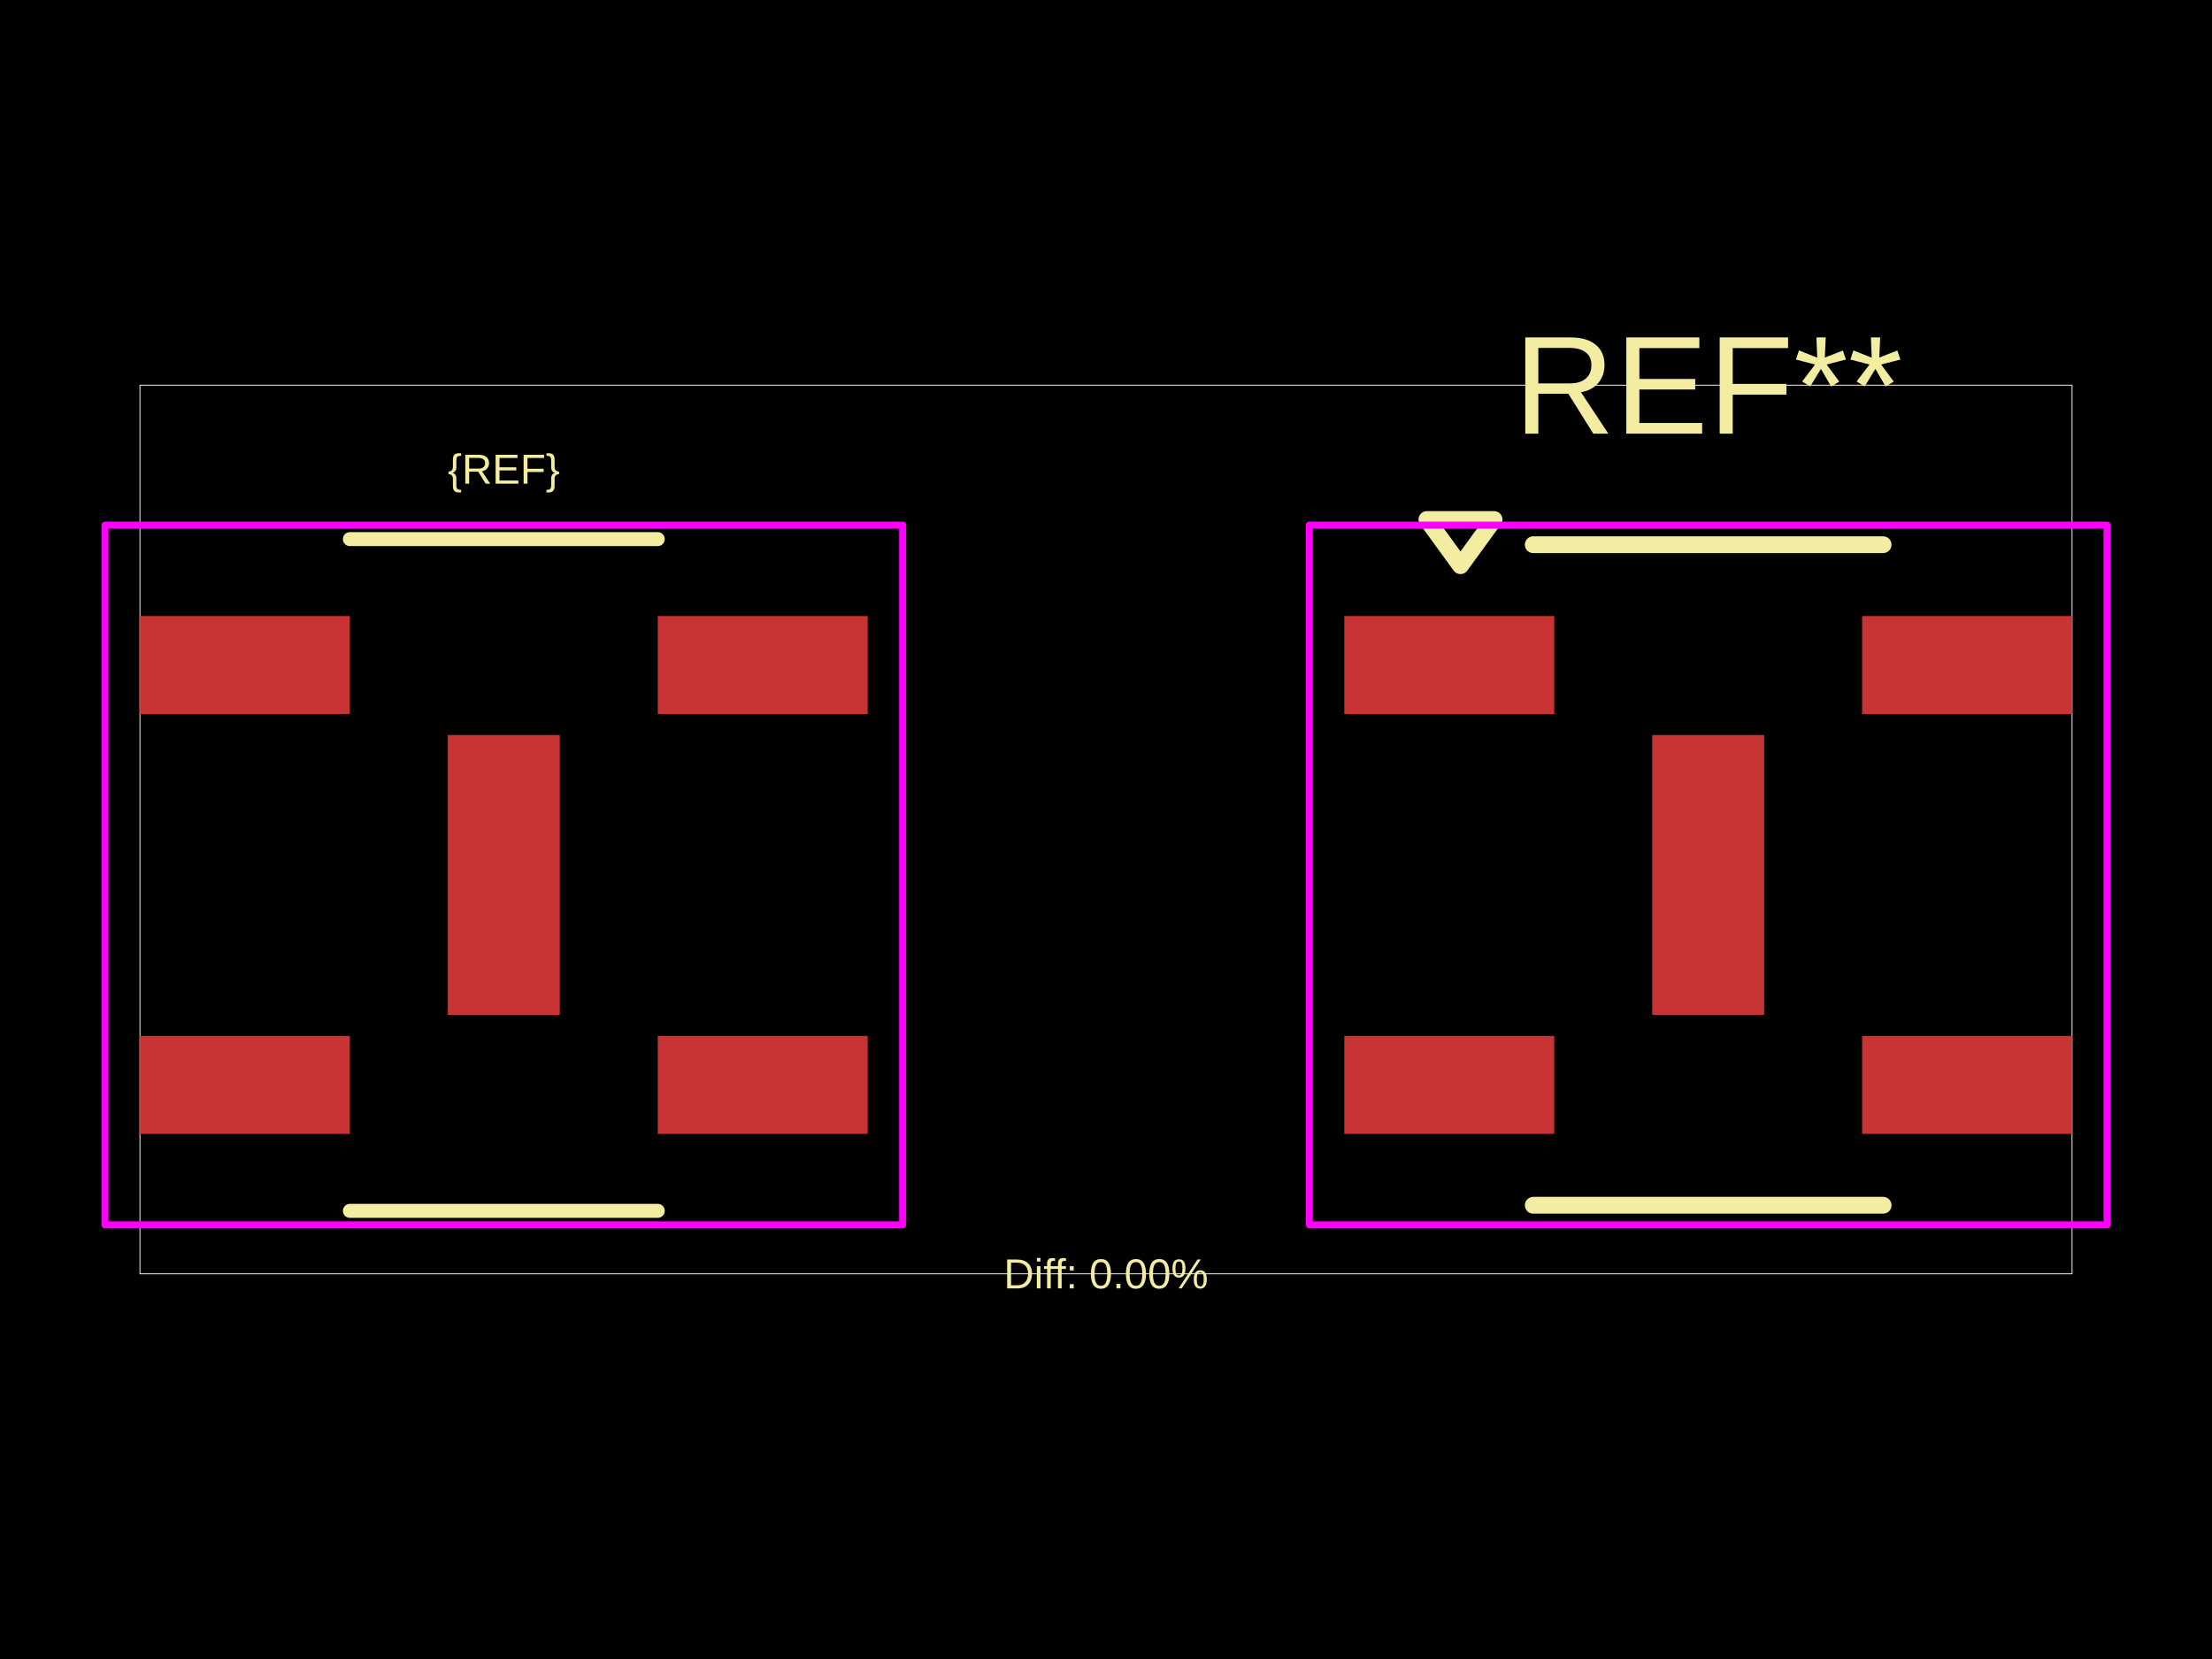
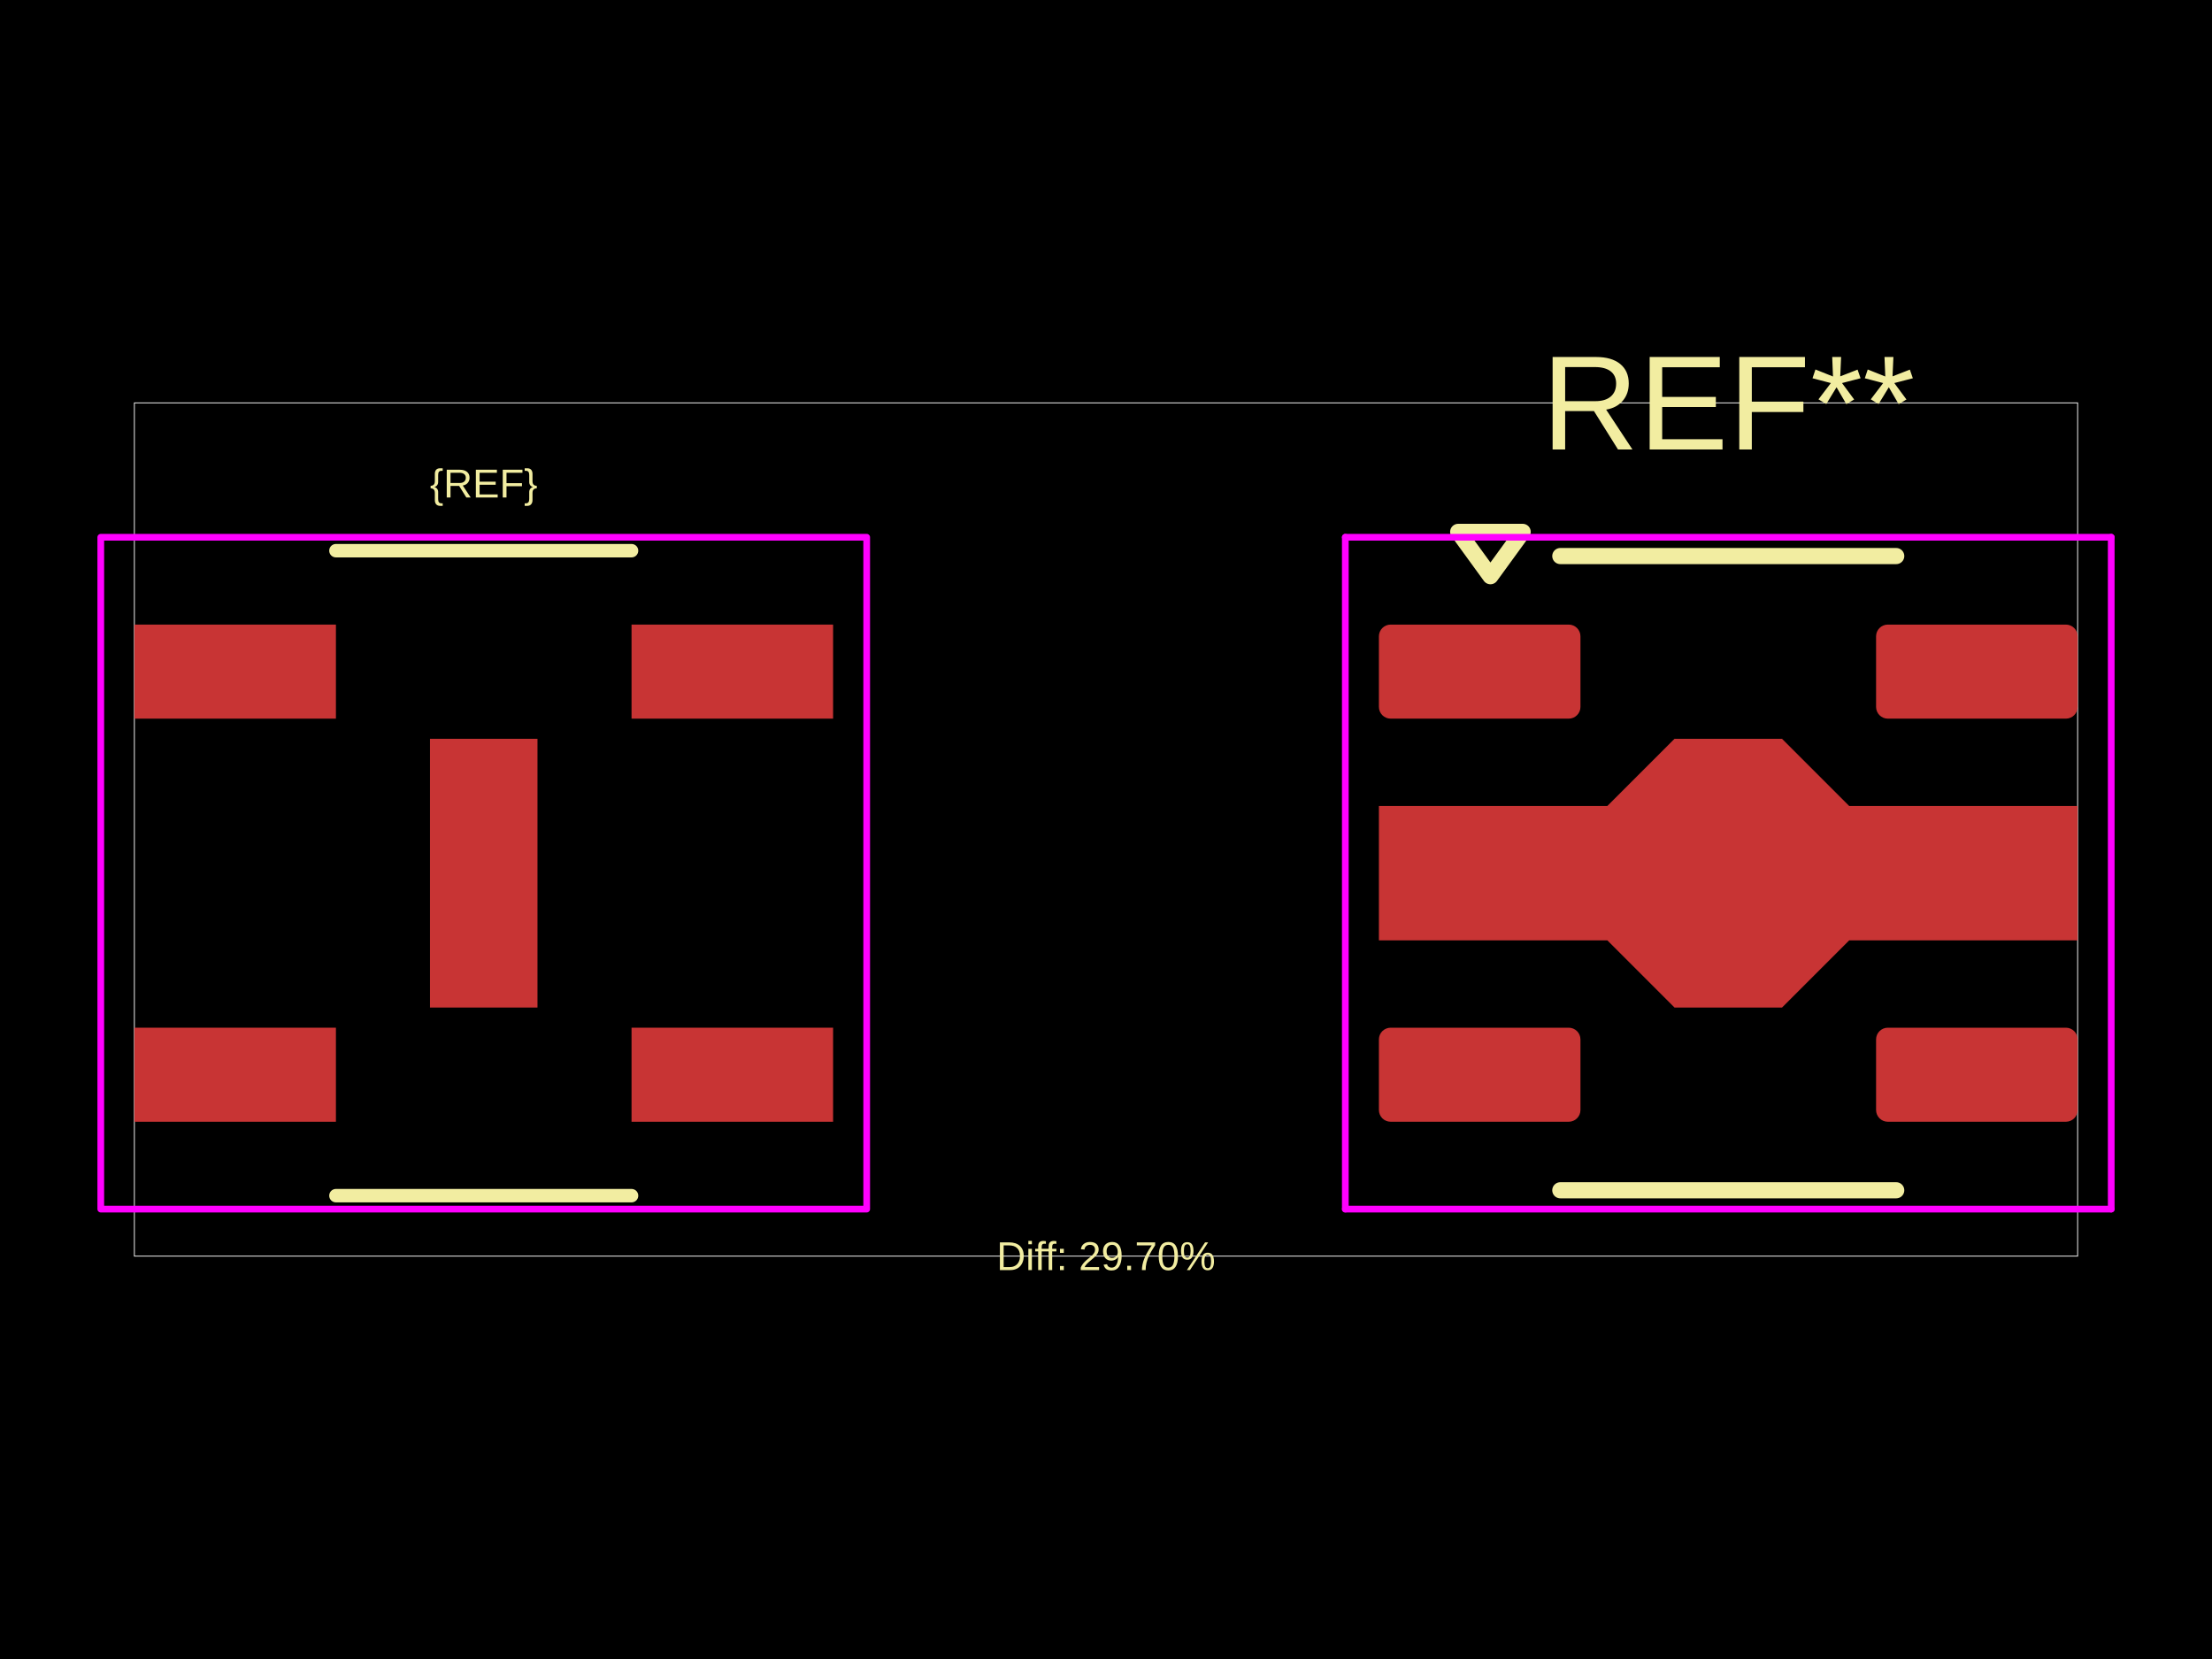
<svg xmlns="http://www.w3.org/2000/svg" width="800" height="600">
  <style />
  <rect class="boundary" x="0" y="0" fill="#000" width="800" height="600" data-type="pcb_background" data-pcb-layer="global" />
-   <rect class="pcb-boundary" fill="none" stroke="#fff" stroke-width="0.3" x="50.614" y="139.3" width="698.772" height="321.399" data-type="pcb_boundary" data-pcb-layer="global" />
-   <rect class="pcb-pad" fill="rgb(200, 52, 52)" x="50.614" y="374.656" width="75.921" height="35.43" data-type="pcb_smtpad" data-pcb-layer="top" />
-   <rect class="pcb-pad" fill="rgb(200, 52, 52)" x="50.614" y="222.814" width="75.921" height="35.43" data-type="pcb_smtpad" data-pcb-layer="top" />
-   <rect class="pcb-pad" fill="rgb(200, 52, 52)" x="161.965" y="265.835" width="40.491" height="101.228" data-type="pcb_smtpad" data-pcb-layer="top" />
-   <rect class="pcb-pad" fill="rgb(200, 52, 52)" x="237.886" y="374.656" width="75.921" height="35.43" data-type="pcb_smtpad" data-pcb-layer="top" />
-   <rect class="pcb-pad" fill="rgb(200, 52, 52)" x="237.886" y="222.814" width="75.921" height="35.43" data-type="pcb_smtpad" data-pcb-layer="top" />
-   <rect class="pcb-pad" fill="rgb(200, 52, 52)" x="486.193" y="222.814" width="75.921" height="35.43" data-type="pcb_smtpad" data-pcb-layer="top" />
-   <rect class="pcb-pad" fill="rgb(200, 52, 52)" x="597.544" y="265.835" width="40.491" height="101.228" data-type="pcb_smtpad" data-pcb-layer="top" />
-   <rect class="pcb-pad" fill="rgb(200, 52, 52)" x="486.193" y="374.656" width="75.921" height="35.43" data-type="pcb_smtpad" data-pcb-layer="top" />
-   <rect class="pcb-pad" fill="rgb(200, 52, 52)" x="673.465" y="374.656" width="75.921" height="35.43" data-type="pcb_smtpad" data-pcb-layer="top" />
-   <rect class="pcb-pad" fill="rgb(200, 52, 52)" x="673.465" y="222.814" width="75.921" height="35.43" data-type="pcb_smtpad" data-pcb-layer="top" />
-   <path class="pcb-silkscreen pcb-silkscreen-top" d="M 126.535 194.976 L 237.886 194.976" fill="none" stroke="#f2eda1" stroke-width="5.061" stroke-linecap="round" stroke-linejoin="round" data-pcb-component-id="" data-pcb-silkscreen-path-id="silkscreen_path_1" data-type="pcb_silkscreen_path" data-pcb-layer="top" />
-   <path class="pcb-silkscreen pcb-silkscreen-top" d="M 126.535 437.923 L 237.886 437.923" fill="none" stroke="#f2eda1" stroke-width="5.061" stroke-linecap="round" stroke-linejoin="round" data-pcb-component-id="" data-pcb-silkscreen-path-id="silkscreen_path_2" data-type="pcb_silkscreen_path" data-pcb-layer="top" />
-   <text x="0" y="0" dx="0" dy="0" fill="#f2eda1" font-family="Arial, sans-serif" font-size="15.184" text-anchor="middle" dominant-baseline="central" transform="matrix(1,0,0,1,182.2107,169.6687)" class="pcb-silkscreen-text pcb-silkscreen-top" data-pcb-silkscreen-text-id="silkscreen_text_1" stroke="none" data-type="pcb_silkscreen_text" data-pcb-layer="top">{REF}</text>
-   <path class="pcb-silkscreen pcb-silkscreen-top" d="M 554.522 197 L 681.057 197" fill="none" stroke="#f2eda1" stroke-width="6.074" stroke-linecap="round" stroke-linejoin="round" data-pcb-component-id="pcb_component_0" data-pcb-silkscreen-path-id="pcb_silkscreen_path_0" data-type="pcb_silkscreen_path" data-pcb-layer="top" />
-   <path class="pcb-silkscreen pcb-silkscreen-top" d="M 681.057 435.899 L 554.522 435.899" fill="none" stroke="#f2eda1" stroke-width="6.074" stroke-linecap="round" stroke-linejoin="round" data-pcb-component-id="pcb_component_0" data-pcb-silkscreen-path-id="pcb_silkscreen_path_1" data-type="pcb_silkscreen_path" data-pcb-layer="top" />
-   <path class="pcb-silkscreen pcb-silkscreen-top" d="M 528.202 204.592 L 516.055 187.89 L 540.35 187.89 L 528.202 204.592 Z" fill="none" stroke="#f2eda1" stroke-width="6.074" stroke-linecap="round" stroke-linejoin="round" data-pcb-component-id="pcb_component_0" data-pcb-silkscreen-path-id="pcb_silkscreen_path_2" data-type="pcb_silkscreen_path" data-pcb-layer="top" />
-   <text x="0" y="0" dx="0" dy="0" fill="#f2eda1" font-family="Arial, sans-serif" font-size="50.614" text-anchor="middle" dominant-baseline="central" transform="matrix(1,0,0,1,617.7893,139.3003)" class="pcb-silkscreen-text pcb-silkscreen-top" data-pcb-silkscreen-text-id="undefined" stroke="none" data-type="pcb_silkscreen_text" data-pcb-layer="top">REF**</text>
-   <text x="0" y="0" dx="0" dy="0" fill="#f2eda1" font-family="Arial, sans-serif" font-size="15.184" text-anchor="middle" dominant-baseline="central" transform="matrix(1,0,0,1,400,460.6997)" class="pcb-silkscreen-text pcb-silkscreen-top" data-pcb-silkscreen-text-id="diffPercentText" stroke="none" data-type="pcb_silkscreen_text" data-pcb-layer="top">Diff: 0.00%</text>
-   <polygon points="37.961,442.985 37.961,189.914 326.461,189.914 326.461,442.985" class="pcb-courtyard-outline pcb-courtyard-top" data-pcb-courtyard-outline-id="" data-type="pcb_courtyard_outline" data-pcb-layer="top" fill="none" stroke="#FF00FF" stroke-width="2.531" stroke-linejoin="round" />
-   <polygon points="473.539,442.985 473.539,189.914 762.039,189.914 762.039,442.985" class="pcb-courtyard-outline pcb-courtyard-top" data-pcb-courtyard-outline-id="pcb_courtyard_outline_0" data-type="pcb_courtyard_outline" data-pcb-layer="top" fill="none" stroke="#FF00FF" stroke-width="2.531" stroke-linejoin="round" />
+   <rect class="pcb-boundary" fill="none" stroke="#fff" stroke-width="0.3" x="48.597" y="145.705" width="702.807" height="308.589" data-type="pcb_boundary" data-pcb-layer="global" />
+   <rect class="pcb-pad" fill="rgb(200, 52, 52)" x="48.597" y="371.68" width="72.895" height="34.018" data-type="pcb_smtpad" data-pcb-layer="top" />
+   <rect class="pcb-pad" fill="rgb(200, 52, 52)" x="48.597" y="225.89" width="72.895" height="34.018" data-type="pcb_smtpad" data-pcb-layer="top" />
+   <rect class="pcb-pad" fill="rgb(200, 52, 52)" x="155.509" y="267.197" width="38.877" height="97.193" data-type="pcb_smtpad" data-pcb-layer="top" />
+   <rect class="pcb-pad" fill="rgb(200, 52, 52)" x="228.405" y="371.68" width="72.895" height="34.018" data-type="pcb_smtpad" data-pcb-layer="top" />
+   <rect class="pcb-pad" fill="rgb(200, 52, 52)" x="228.405" y="225.89" width="72.895" height="34.018" data-type="pcb_smtpad" data-pcb-layer="top" />
+   <rect class="pcb-pad" fill="rgb(200, 52, 52)" x="498.7" y="225.89" width="72.895" height="34.018" data-type="pcb_smtpad" data-pcb-layer="top" rx="4.252" ry="4.252" />
+   <polygon class="pcb-pad" fill="rgb(200, 52, 52)" points="668.789,291.496 751.403,291.496 751.403,340.092 668.789,340.092 644.491,364.391 605.613,364.391 581.315,340.092 498.7,340.092 498.7,291.496 581.315,291.496 605.613,267.197 644.491,267.197" data-type="pcb_smtpad" data-pcb-layer="top" />
+   <rect class="pcb-pad" fill="rgb(200, 52, 52)" x="498.7" y="371.68" width="72.895" height="34.018" data-type="pcb_smtpad" data-pcb-layer="top" rx="4.252" ry="4.252" />
+   <rect class="pcb-pad" fill="rgb(200, 52, 52)" x="678.508" y="371.68" width="72.895" height="34.018" data-type="pcb_smtpad" data-pcb-layer="top" rx="4.252" ry="4.252" />
+   <rect class="pcb-pad" fill="rgb(200, 52, 52)" x="678.508" y="225.89" width="72.895" height="34.018" data-type="pcb_smtpad" data-pcb-layer="top" rx="4.252" ry="4.252" />
+   <path class="pcb-silkscreen pcb-silkscreen-top" d="M 121.492 199.162 L 228.405 199.162" fill="none" stroke="#f2eda1" stroke-width="4.86" stroke-linecap="round" stroke-linejoin="round" data-pcb-component-id="" data-pcb-silkscreen-path-id="silkscreen_path_1" data-type="pcb_silkscreen_path" data-pcb-layer="top" />
+   <path class="pcb-silkscreen pcb-silkscreen-top" d="M 121.492 432.426 L 228.405 432.426" fill="none" stroke="#f2eda1" stroke-width="4.86" stroke-linecap="round" stroke-linejoin="round" data-pcb-component-id="" data-pcb-silkscreen-path-id="silkscreen_path_2" data-type="pcb_silkscreen_path" data-pcb-layer="top" />
+   <text x="0" y="0" dx="0" dy="0" fill="#f2eda1" font-family="Arial, sans-serif" font-size="14.579" text-anchor="middle" dominant-baseline="central" transform="matrix(1,0,0,1,174.9482,174.8635)" class="pcb-silkscreen-text pcb-silkscreen-top" data-pcb-silkscreen-text-id="silkscreen_text_1" stroke="none" data-type="pcb_silkscreen_text" data-pcb-layer="top">{REF}</text>
+   <text x="0" y="0" dx="0" dy="0" fill="#f2eda1" font-family="Arial, sans-serif" font-size="48.597" text-anchor="middle" dominant-baseline="central" transform="matrix(1,0,0,1,625.0518,145.7054)" class="pcb-silkscreen-text pcb-silkscreen-top" data-pcb-silkscreen-text-id="pcb_silkscreen_text_0" stroke="none" data-type="pcb_silkscreen_text" data-pcb-layer="top">REF**</text>
+   <path class="pcb-silkscreen pcb-silkscreen-top" d="M 564.306 201.106 L 685.798 201.106" fill="none" stroke="#f2eda1" stroke-width="5.832" stroke-linecap="round" stroke-linejoin="round" data-pcb-component-id="pcb_component_0" data-pcb-silkscreen-path-id="pcb_silkscreen_path_0" data-type="pcb_silkscreen_path" data-pcb-layer="top" />
+   <path class="pcb-silkscreen pcb-silkscreen-top" d="M 685.798 430.482 L 564.306 430.482" fill="none" stroke="#f2eda1" stroke-width="5.832" stroke-linecap="round" stroke-linejoin="round" data-pcb-component-id="pcb_component_0" data-pcb-silkscreen-path-id="pcb_silkscreen_path_1" data-type="pcb_silkscreen_path" data-pcb-layer="top" />
+   <path class="pcb-silkscreen pcb-silkscreen-top" d="M 539.036 208.395 L 527.372 192.358 L 550.699 192.358 L 539.036 208.395 Z" fill="none" stroke="#f2eda1" stroke-width="5.832" stroke-linecap="round" stroke-linejoin="round" data-pcb-component-id="pcb_component_0" data-pcb-silkscreen-path-id="pcb_silkscreen_path_2" data-type="pcb_silkscreen_path" data-pcb-layer="top" />
+   <text x="0" y="0" dx="0" dy="0" fill="#f2eda1" font-family="Arial, sans-serif" font-size="14.579" text-anchor="middle" dominant-baseline="central" transform="matrix(1,0,0,1,400,454.2946)" class="pcb-silkscreen-text pcb-silkscreen-top" data-pcb-silkscreen-text-id="diffPercentText" stroke="none" data-type="pcb_silkscreen_text" data-pcb-layer="top">Diff: 29.70%</text>
+   <polygon points="36.448,437.286 36.448,194.302 313.449,194.302 313.449,437.286" class="pcb-courtyard-outline pcb-courtyard-top" data-pcb-courtyard-outline-id="" data-type="pcb_courtyard_outline" data-pcb-layer="top" fill="none" stroke="#FF00FF" stroke-width="2.43" stroke-linejoin="round" />
+   <polygon points="486.551,437.286 486.551,194.302" class="pcb-courtyard-outline pcb-courtyard-top" data-pcb-courtyard-outline-id="pcb_courtyard_outline_0" data-type="pcb_courtyard_outline" data-pcb-layer="top" fill="none" stroke="#FF00FF" stroke-width="2.43" stroke-linejoin="round" />
+   <polygon points="486.551,437.286 763.552,437.286" class="pcb-courtyard-outline pcb-courtyard-top" data-pcb-courtyard-outline-id="pcb_courtyard_outline_1" data-type="pcb_courtyard_outline" data-pcb-layer="top" fill="none" stroke="#FF00FF" stroke-width="2.43" stroke-linejoin="round" />
+   <polygon points="763.552,194.302 486.551,194.302" class="pcb-courtyard-outline pcb-courtyard-top" data-pcb-courtyard-outline-id="pcb_courtyard_outline_2" data-type="pcb_courtyard_outline" data-pcb-layer="top" fill="none" stroke="#FF00FF" stroke-width="2.43" stroke-linejoin="round" />
+   <polygon points="763.552,194.302 763.552,437.286" class="pcb-courtyard-outline pcb-courtyard-top" data-pcb-courtyard-outline-id="pcb_courtyard_outline_3" data-type="pcb_courtyard_outline" data-pcb-layer="top" fill="none" stroke="#FF00FF" stroke-width="2.43" stroke-linejoin="round" />
</svg>
